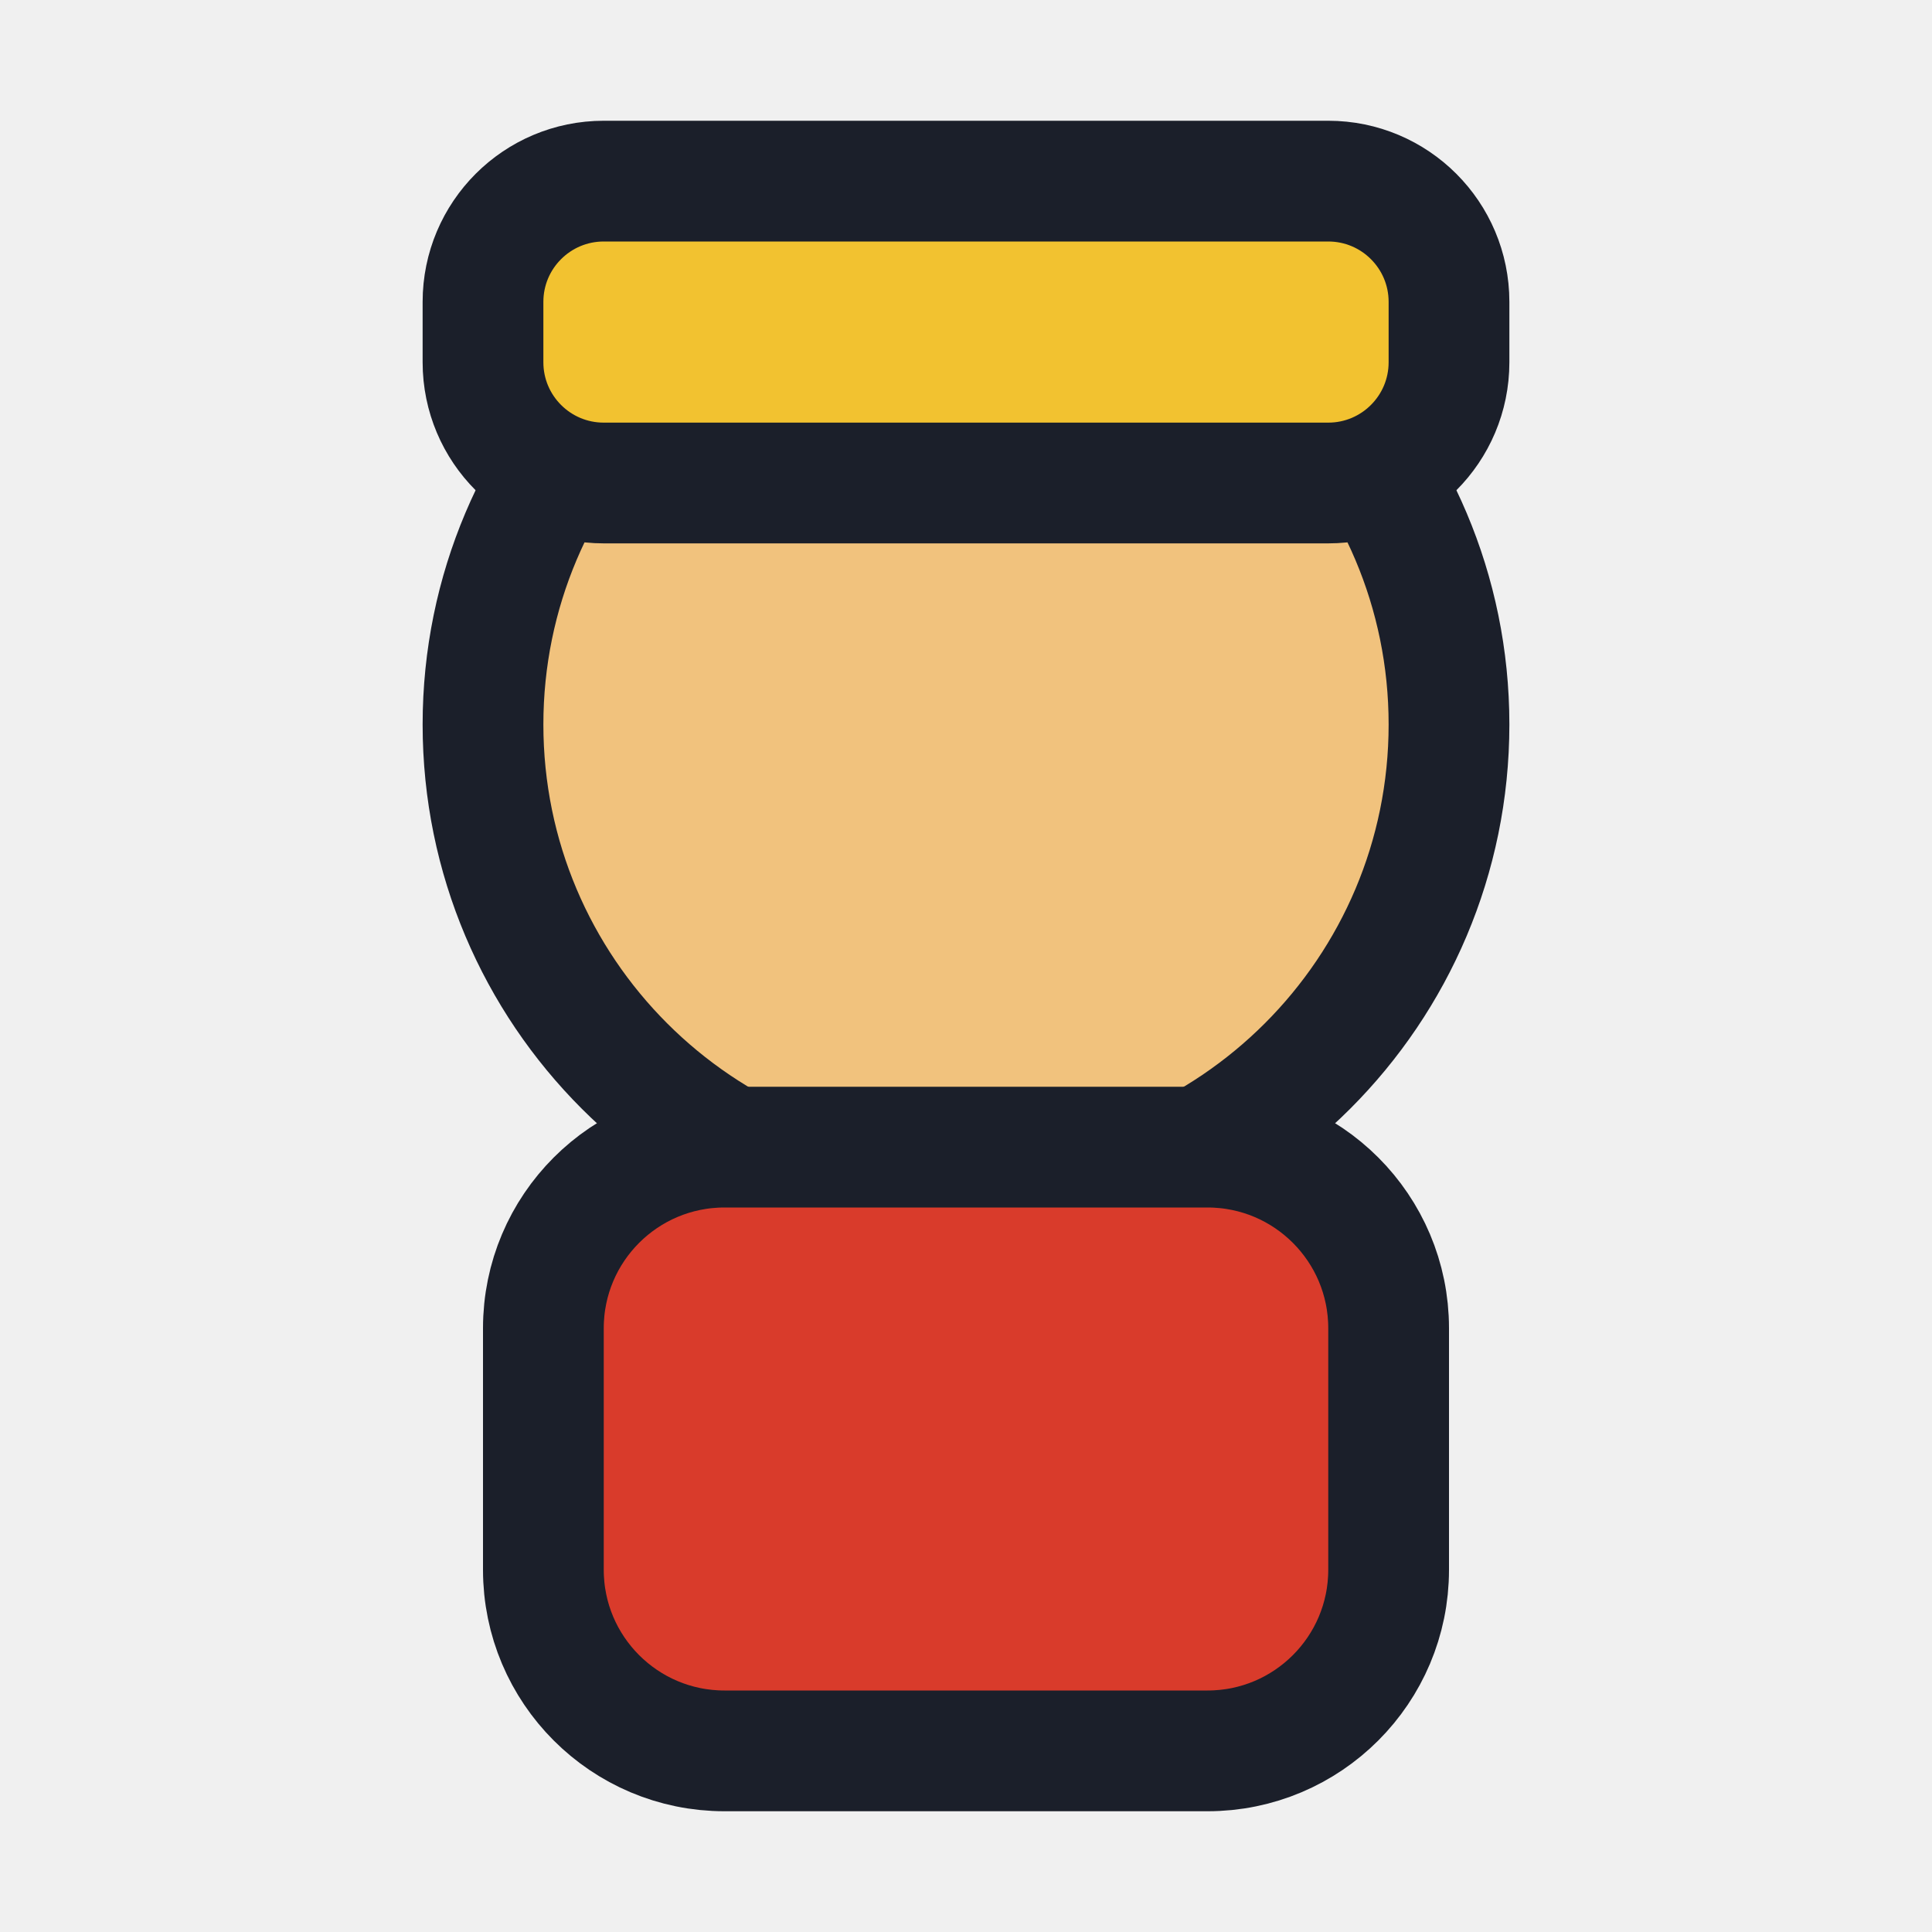
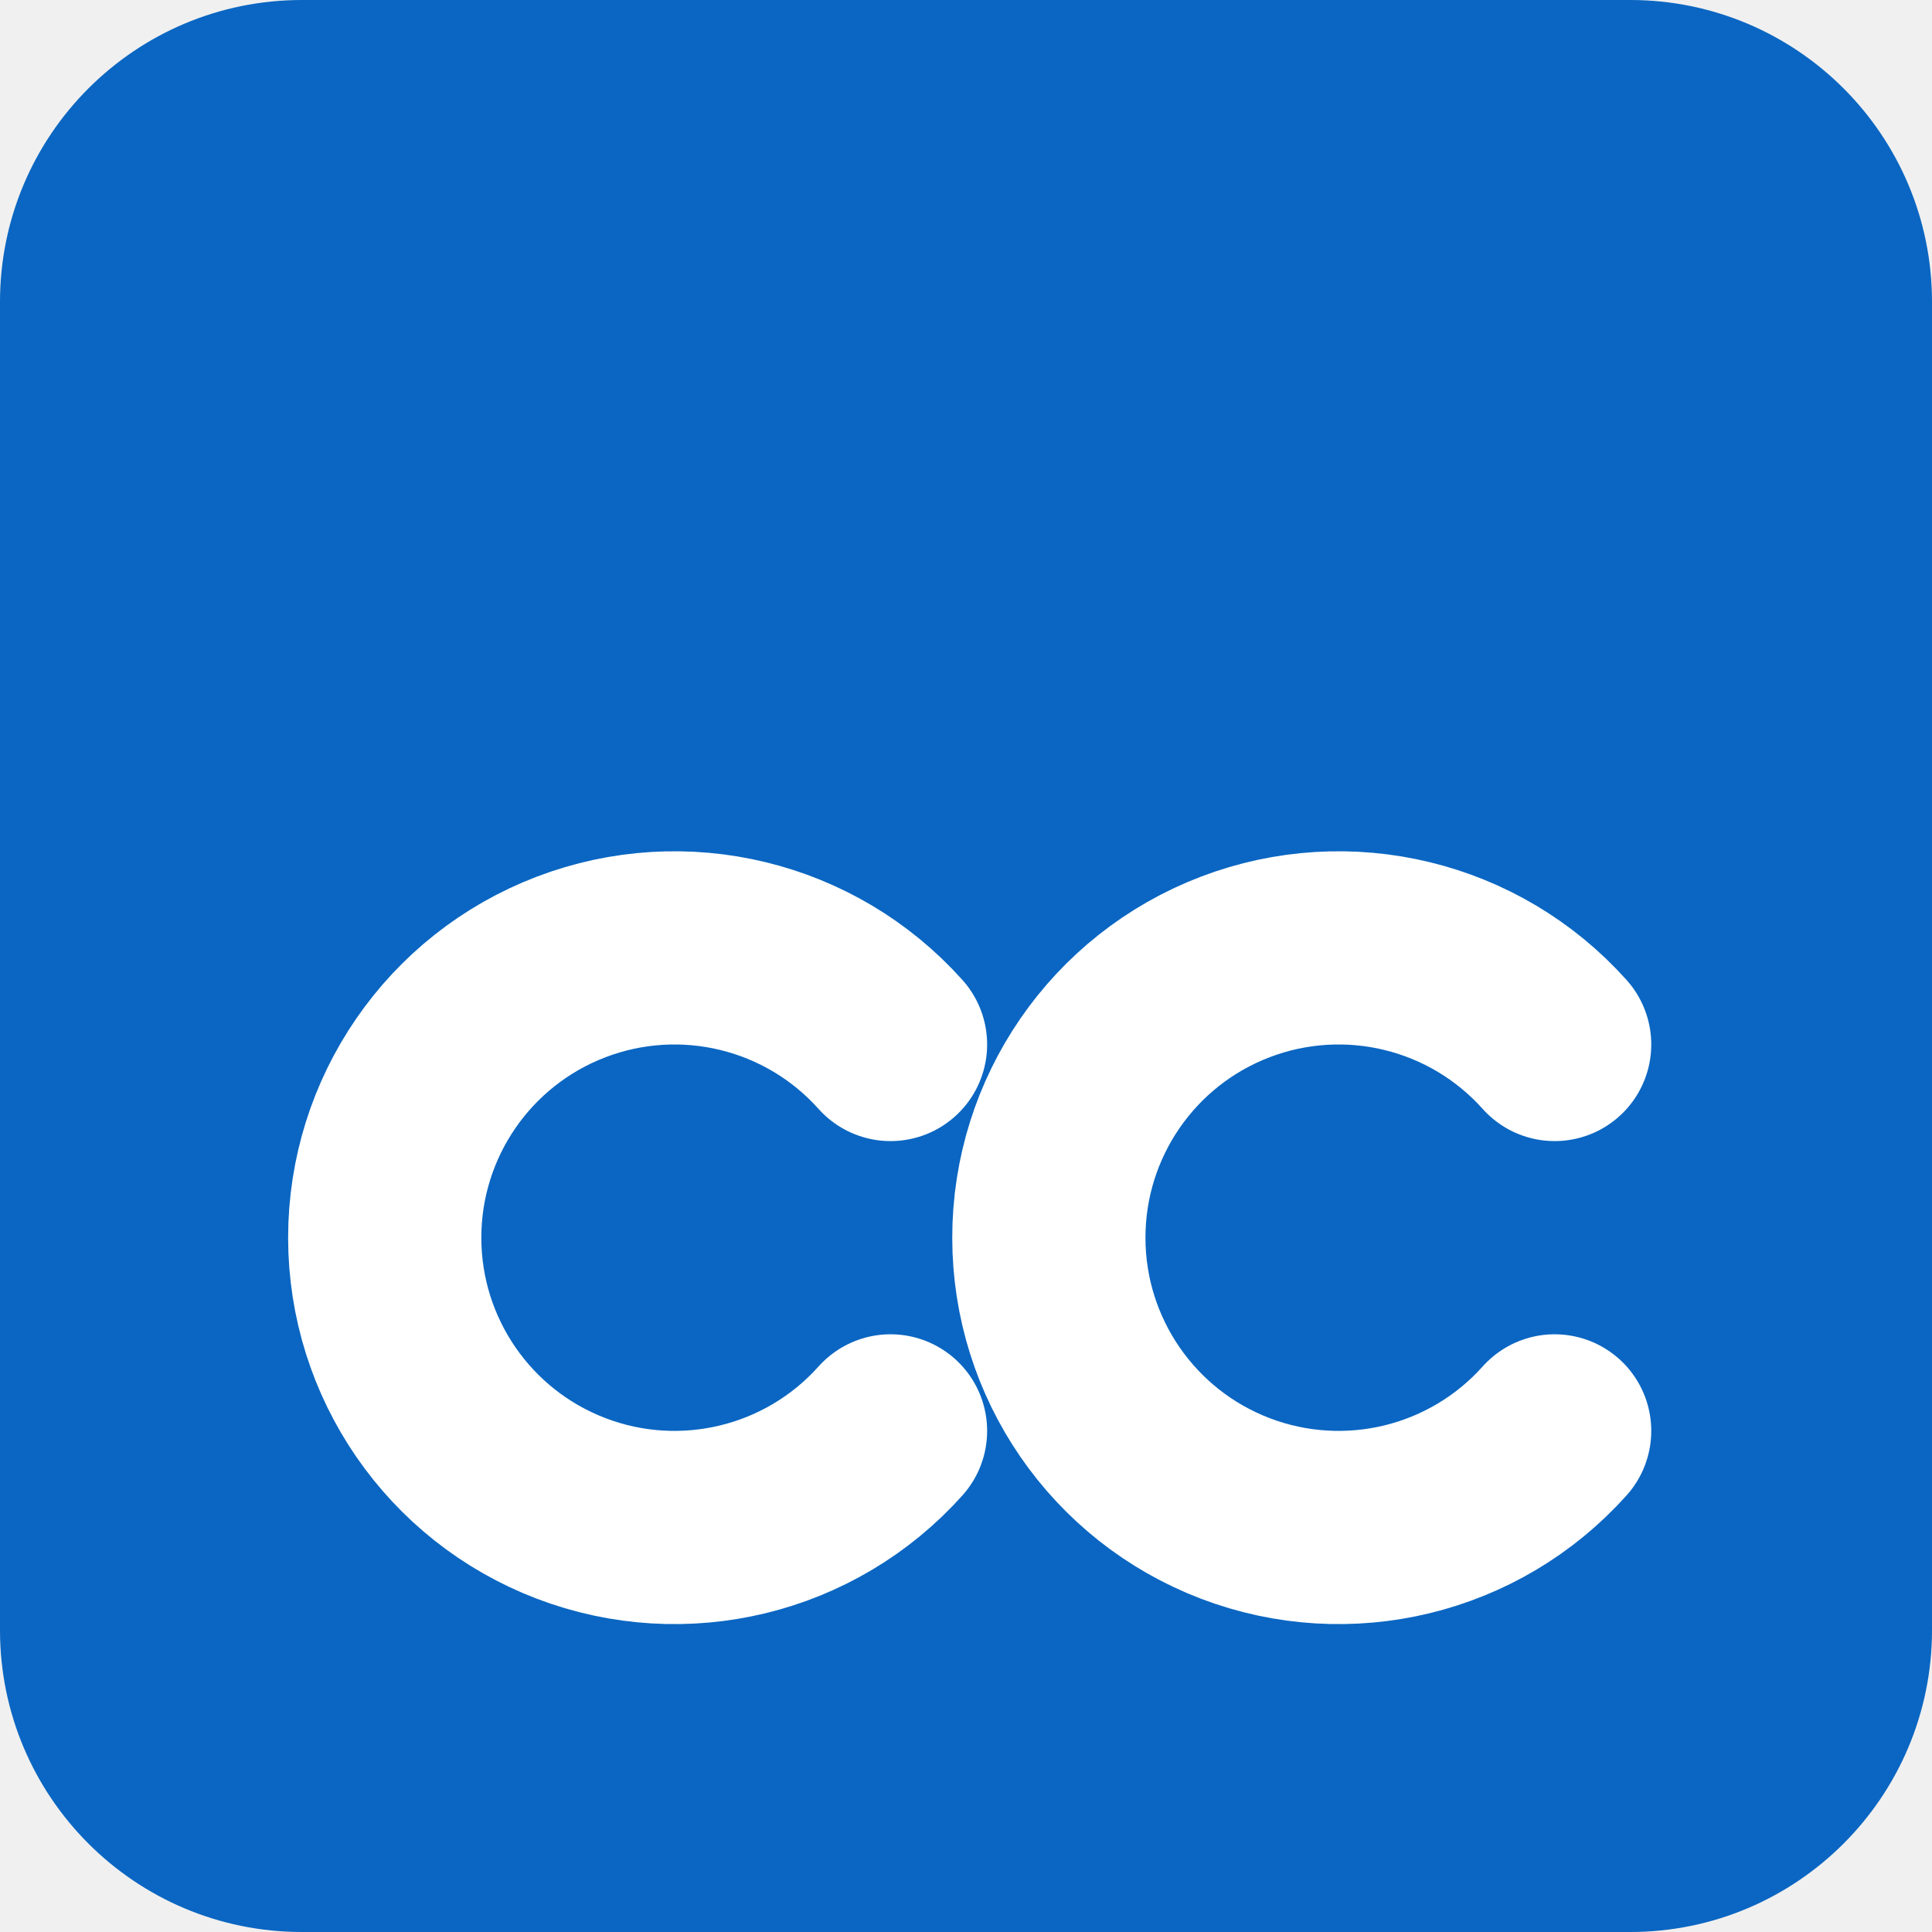
<svg xmlns="http://www.w3.org/2000/svg" viewBox="0 0 64 64">
-   <circle cx="32" cy="24" r="16" fill="#f1c27d" stroke="#1b1f2a" stroke-width="4" />
-   <rect x="18" y="38" width="28" height="20" rx="6" fill="#d93b2b" stroke="#1b1f2a" stroke-width="4" />
-   <rect x="16" y="6" width="32" height="10" rx="4" fill="#f2c230" stroke="#1b1f2a" stroke-width="4" />
+   <rect width="64" height="64" rx="10" fill="#0a66c2" />
+   <path d="M29.5 34.6a9.6 9.6 0 1 0 0 12.8M51.5 34.6a9.6 9.6 0 1 0 0 12.8" fill="none" stroke="#fff" stroke-width="6.4" stroke-linecap="round" />
</svg>
